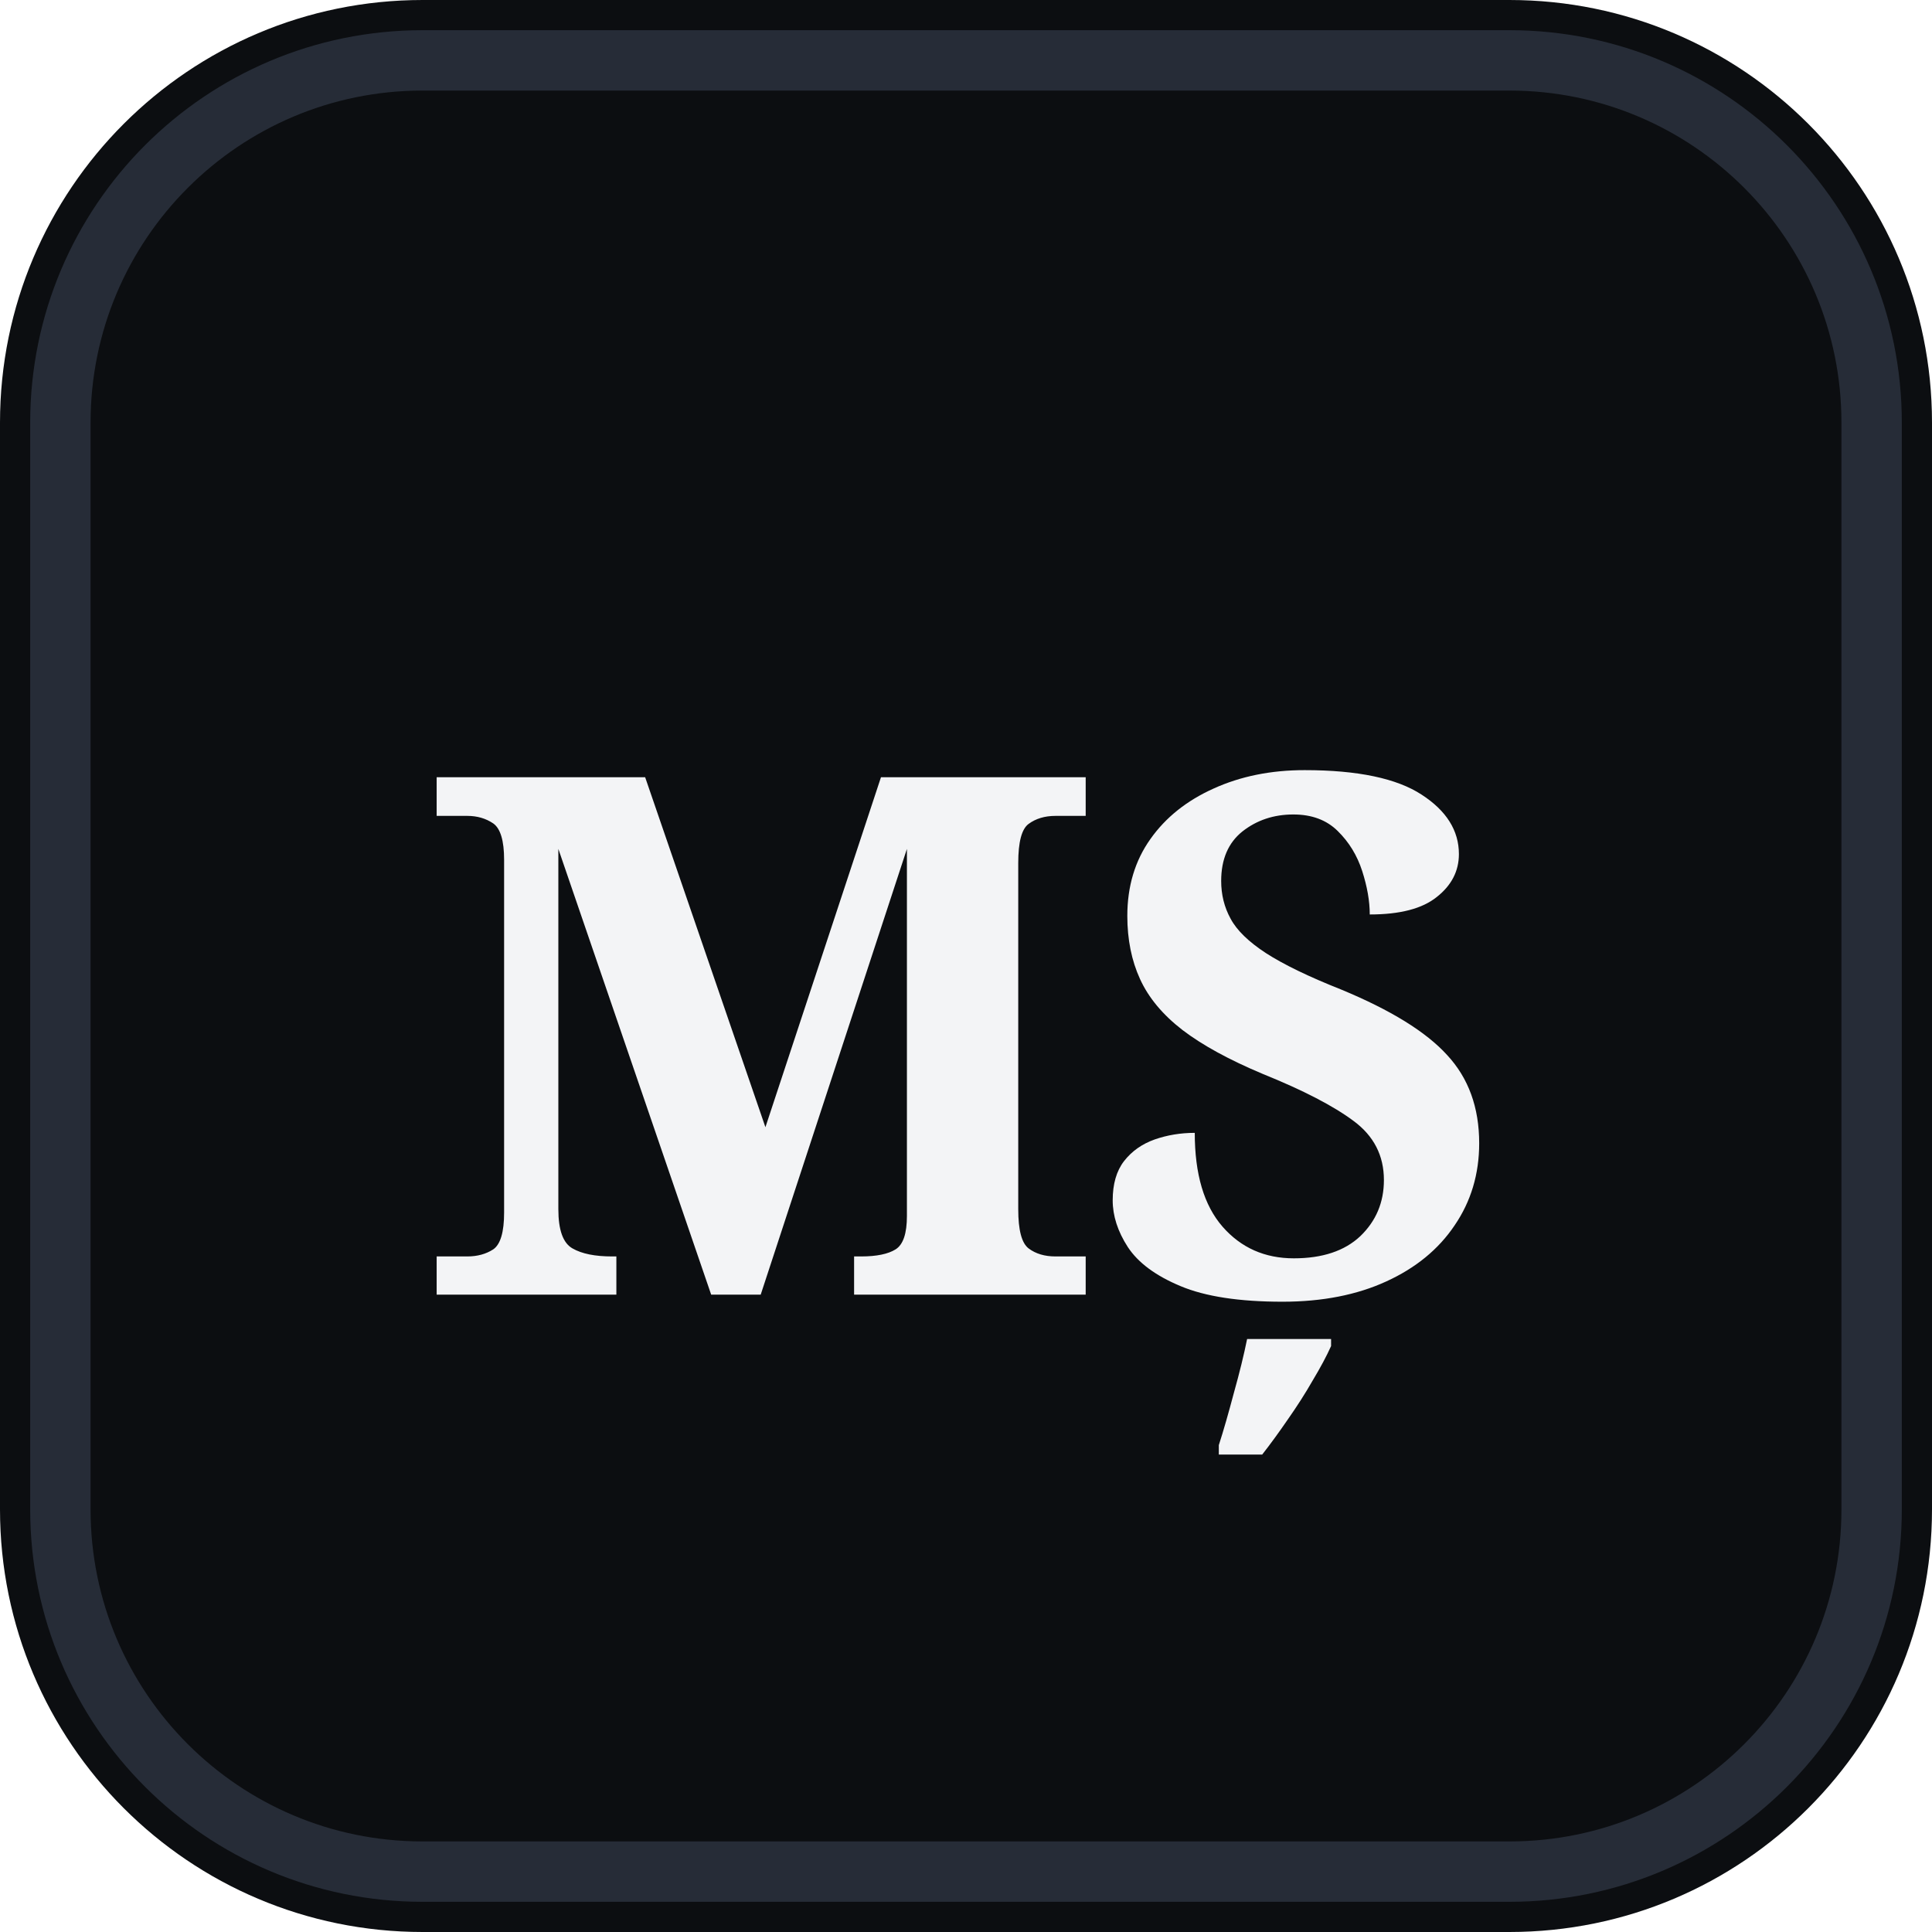
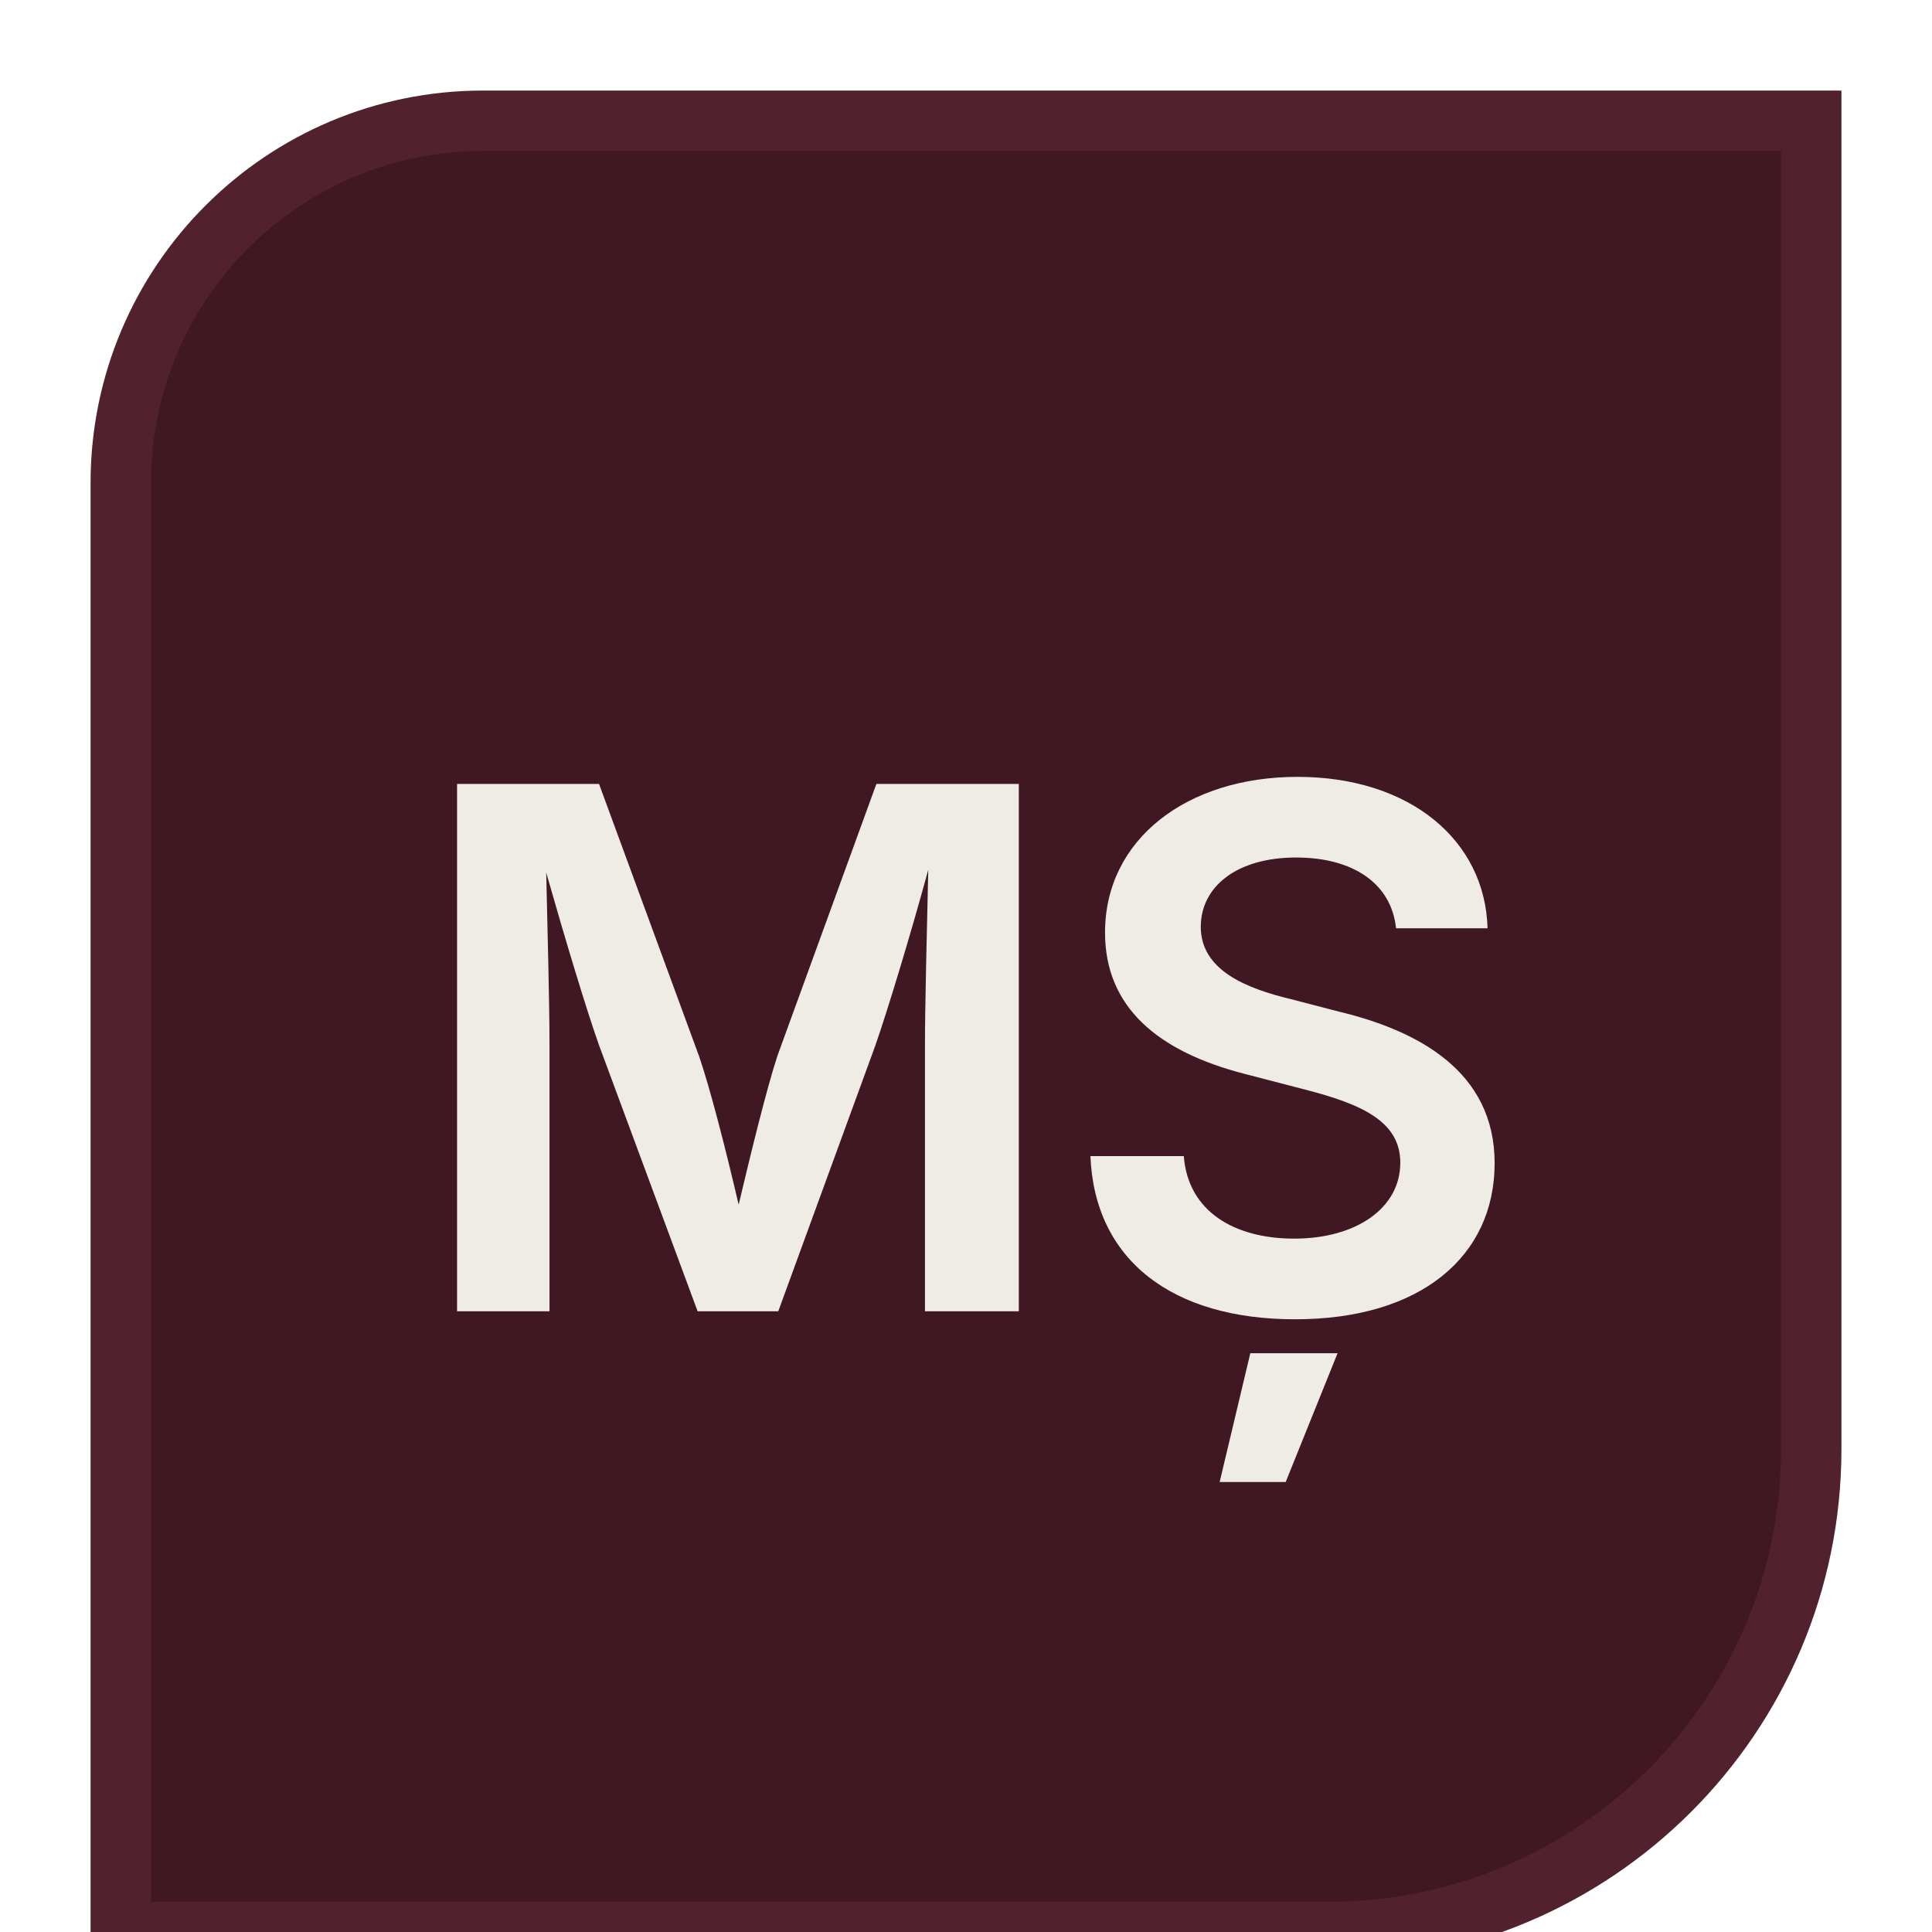
<svg xmlns="http://www.w3.org/2000/svg" viewBox="0 0 64 64" fill="none">
-   <rect width="64" height="64" rx="14" fill="#0c0e11" />
-   <rect x="2" y="2" width="60" height="60" rx="12" stroke="#262c37" stroke-width="2" />
-   <text x="50%" y="54%" dominant-baseline="middle" text-anchor="middle" fill="#f3f4f6" font-family="Georgia, serif" font-weight="600" font-size="24" letter-spacing="-0.5">MȘ</text>
+   <path d="M16 4H60V48C60 56.837 52.837 64 44 64H4V16C4 9.373 9.373 4 16 4Z" fill="#401823" stroke="#52212e" stroke-width="2" />
+   <text x="50%" y="54%" dominant-baseline="middle" text-anchor="middle" fill="#efebe5" font-family="system-ui, -apple-system, sans-serif" font-weight="600" font-size="24" letter-spacing="-0.5">MȘ</text>
</svg>
